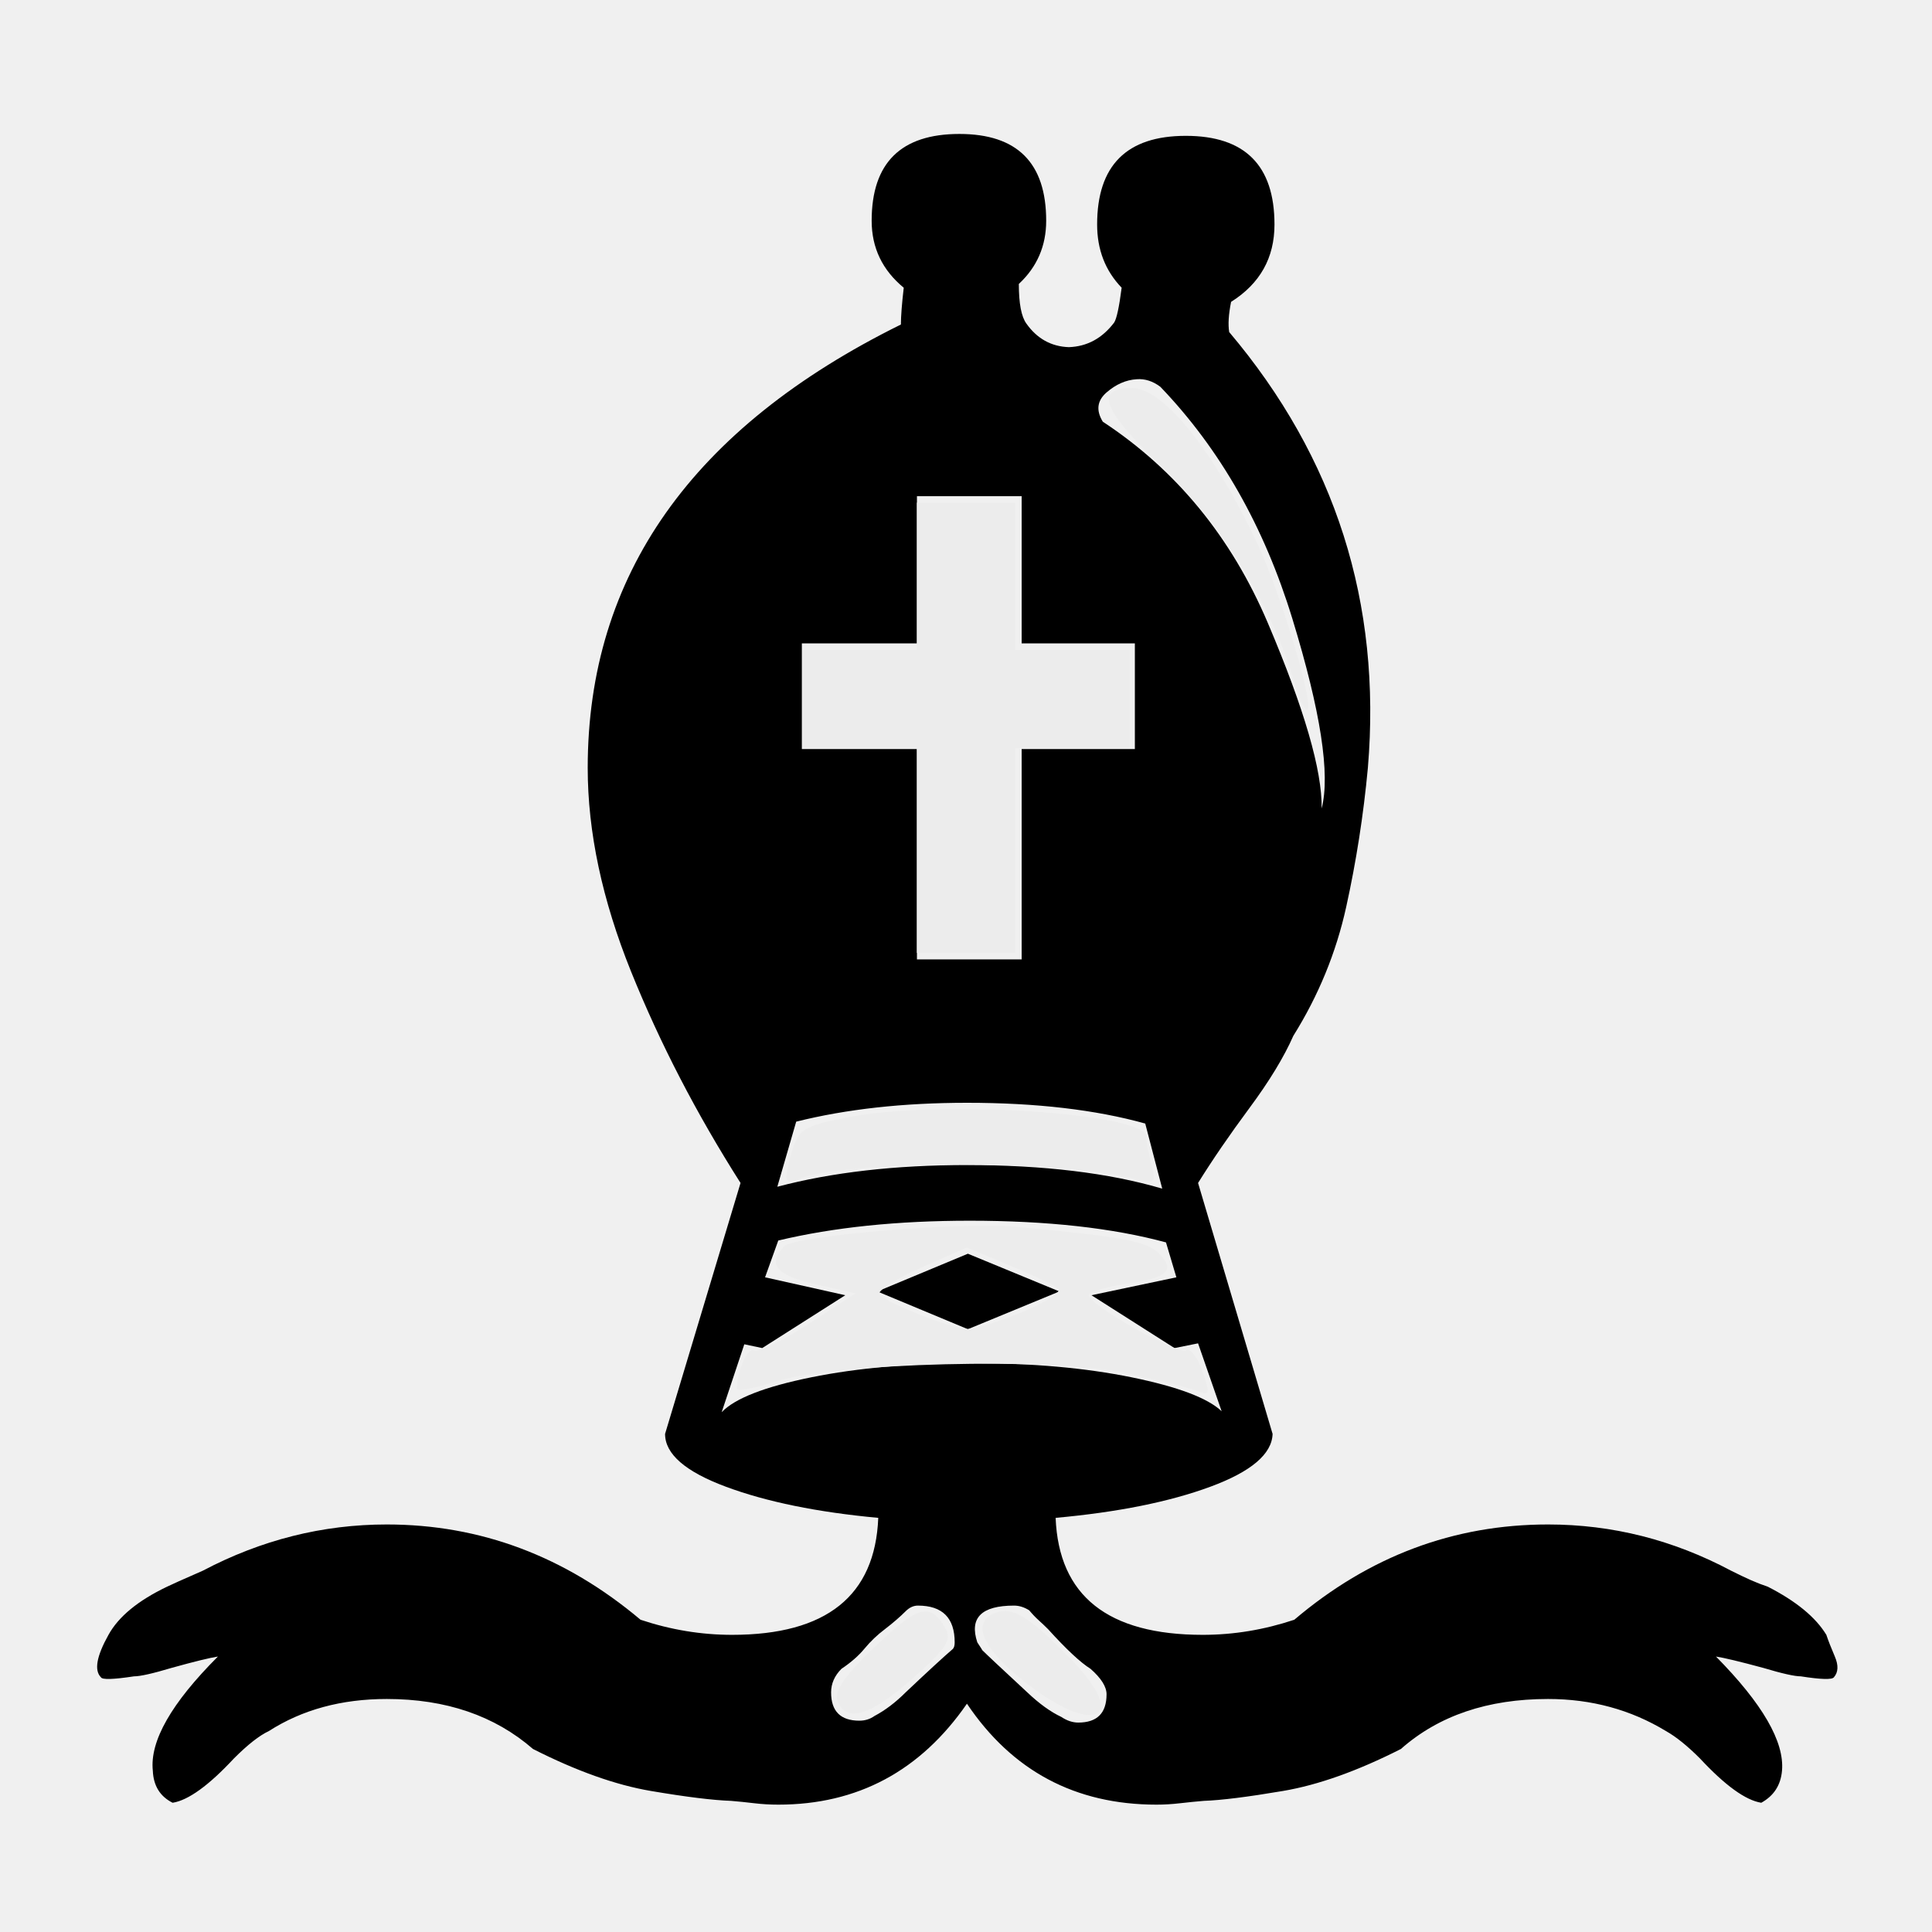
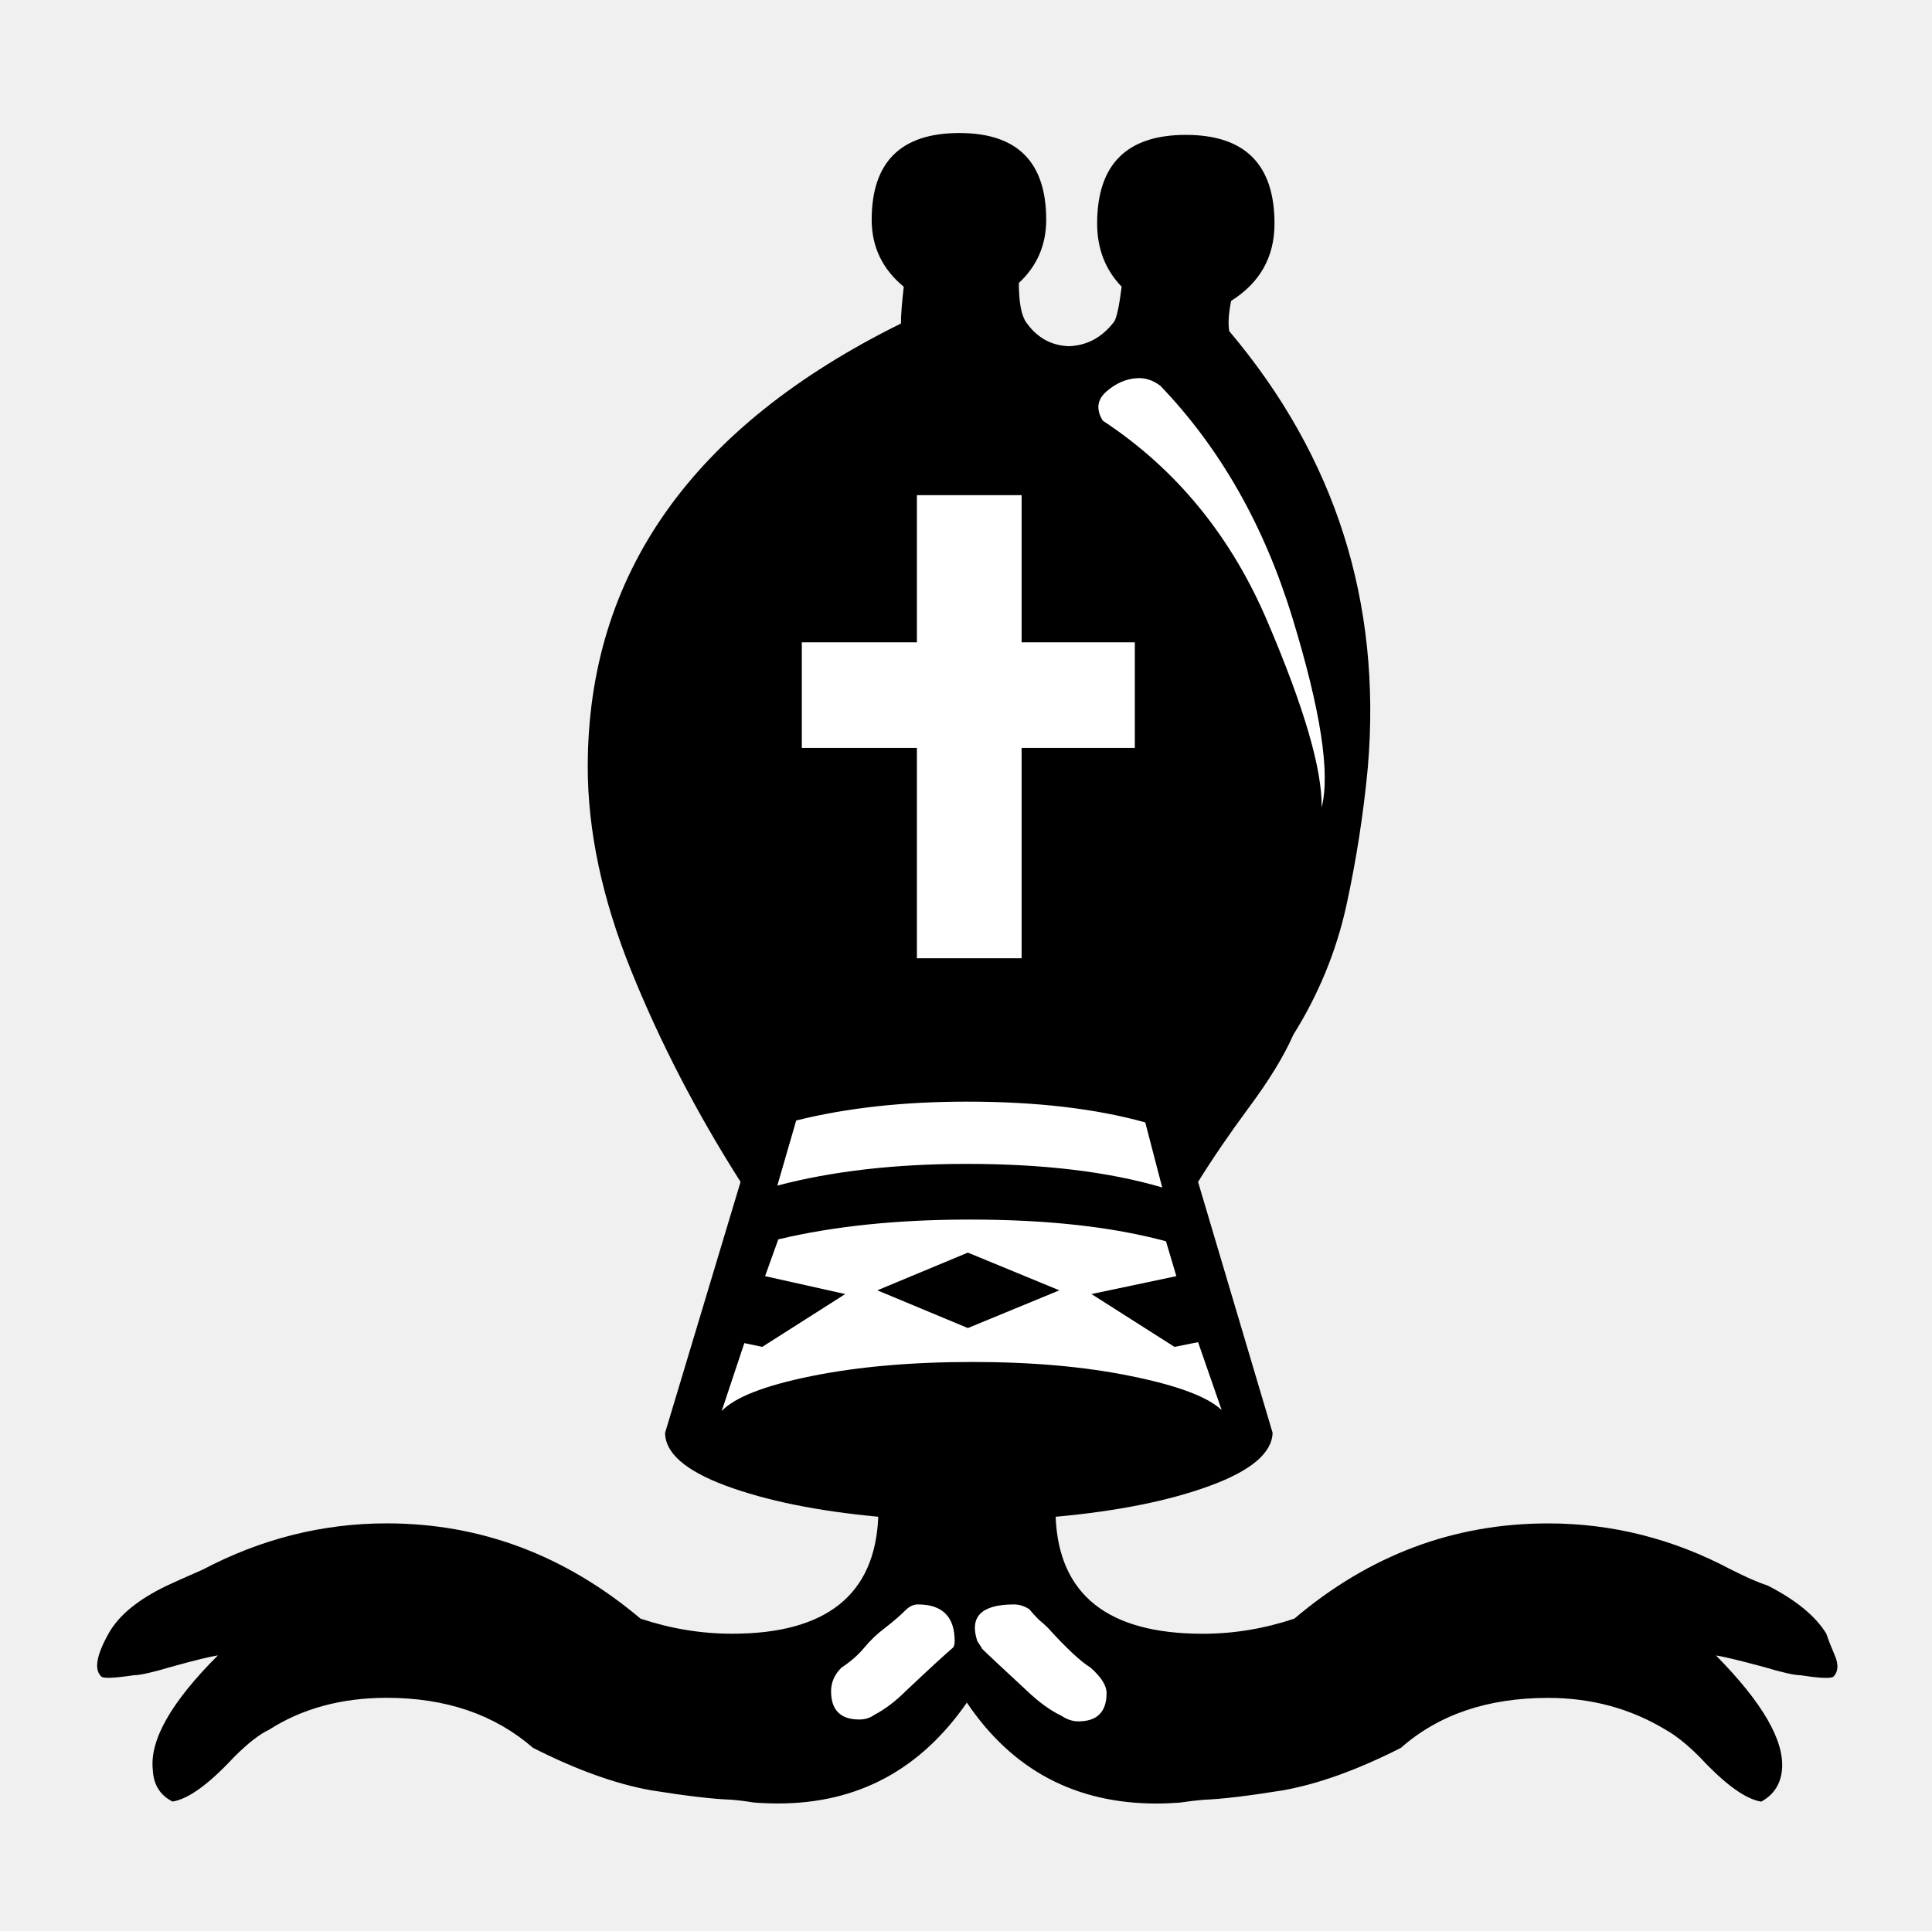
- <svg xmlns="http://www.w3.org/2000/svg" id="svg2" height="100%" width="100%" version="1.1" viewBox="0 -410 2048 2048">
-   <g id="g4" transform="matrix(1 0 0 -1 0 1638)">
-     <path id="path6" d="m1156 279q-16 10-45 42-5 5-10 9.5t-10 10.5q-8 5-16 5-52 0-39-39 6-9 5-8 7-7 48-45 19-18 36-26 9-6 18-6 30 0 30 30 0 12-17 27zm76 509l-18 69q-79 22-189 22-101 0-181-20l-20-69q87 23 201 23 122 0 207-25zm-109-109l-97-40-96 40 96 40zm113 52q-85 23-208 23-115 0-203-21l-14-39 85-19-88-56-19 4-24-72q21 22 95 37t171 15q95 0 168.5-15t95.5-36l-25 72-25-5-88 56 90 19zm-33 523v112h-120v156h-111v-156h-122v-112h122v-223h111v223h120zm-311-975q-11-11-11-25 0-30 30-30 9 0 16 5 17 9 33 25 36 34 50 46 2 2 2 7 0 39-39 39-7 0-13-6-9-9-22-19-12-9-21.5-20.5t-24.5-21.5zm509 912q14 54-31 201t-140 246q-12 9-25 8-17-1-32-14t-4-31q117-77 175-213.5t57-196.5zm-376-949q-74-107-200-107-13 0-25.5 1.5t-24.5 2.5q-29 1-85 10.5t-125 44.5q-61 53-155 53-72 0-125-34-15-7-37-29-40-43-65-47-20 10-21 34-5 47 69 121-13-2-49-12-30-9-40-9-33-5-35-1-11 11 8 45 16 29 62 51 6 3 38 17 93 49 195 49 149 0 269-101 48-16 97-16 150 0 155 124-97 9-161.5 33t-64.5 56l80 266q-70 110-116 224t-46 216q0 306 332 470 0 13 3 39-34 28-34 71 0 92 93 92 92 0 92-92 0-40-29-67 0-31 8-42 17-24 45-25 29 1 48 26 4 6 8 37-26 27-26 67 0 94 94 94t94-94q0-53-46-82-4-20-2-32 169-200 147-462-7-75-23-147.5t-56-136.5q-15-34-46.5-76.5t-54.5-79.5l79-266q-1-32-66-56t-164-33q5-124 156-124 49 0 97 16 119 101 269 101 102 0 194-49 12-6 21-10t18-7q45-23 62-51 3-9 9-23t-1-22q-3-4-35 1-10 0-40 9-37 10-50 12 74-75 70-121-2-23-22-34-25 4-65 47-20 20-36 29-56 34-125 34-96 0-156-53-69-35-125-44.5t-84-10.5q-12-1-25-2.5t-25-1.5q-129 0-201 107z" fill="currentColor" />
+ <svg xmlns="http://www.w3.org/2000/svg" width="50.8mm" height="50.775mm" version="1.1" viewBox="0 0 50.8 50.775">
+   <g transform="translate(-77.24089,-107.4451)">
+     <g fill="#fff">
+       <path d="m105.915 151.299q-0.397-0.248-1.116-1.042-0.124-0.124-0.248-0.223-0.124-0.124-0.248-0.273-0.198-0.124-0.397-0.124-1.29 0-0.967 0.967 0.149 0.223 0.124 0.198 0.174 0.174 1.191 1.116 0.471 0.446 0.893 0.645 0.223 0.149 0.446 0.149 0.744 0 0.744-0.744 0-0.298-0.422-0.67z" style="font-feature-settings:normal;font-variant-caps:normal;font-variant-ligatures:normal;font-variant-numeric:normal" />
+       <path d="m107.8 138.674-0.446-1.712q-1.96-0.546-4.688-0.546-2.505 0-4.49 0.496l-0.496 1.712q2.158-0.571 4.986-0.571 3.026 0 5.135 0.62z" style="font-feature-settings:normal;font-variant-caps:normal;font-variant-ligatures:normal;font-variant-numeric:normal" />
+       <path d="m105.097 141.378-2.406 0.992-2.381-0.992 2.381-0.992z" style="font-feature-settings:normal;font-variant-caps:normal;font-variant-ligatures:normal;font-variant-numeric:normal" />
+       <path d="m107.899 140.088q-2.108-0.571-5.159-0.571-2.853 0-5.035 0.521l-0.347 0.967 2.108 0.471-2.183 1.389-0.471-0.099-0.595 1.786q0.521-0.546 2.356-0.918 1.836-0.372 4.242-0.372 2.356 0 4.167 0.372 1.836 0.372 2.381 0.893l-0.62-1.786-0.62 0.124-2.183-1.389 2.232-0.471z" style="font-feature-settings:normal;font-variant-caps:normal;font-variant-ligatures:normal;font-variant-numeric:normal" />
+       <path d="m107.081 127.115v-2.778h-2.977v-3.87h-2.753v3.87h-3.026v2.778h3.026v5.531h2.753v-5.531z" style="font-feature-settings:normal;font-variant-caps:normal;font-variant-ligatures:normal;font-variant-numeric:normal" />
+       <path d="m99.367 151.299q-0.273 0.273-0.273 0.62 0 0.744 0.744 0.744 0.223 0 0.397-0.124 0.422-0.223 0.819-0.62 0.893-0.843 1.24-1.141 0.05-0.05 0.05-0.174 0-0.967-0.967-0.967-0.174 0-0.322 0.149-0.223 0.223-0.546 0.471-0.298 0.223-0.546 0.521-0.223 0.273-0.595 0.521z" style="font-feature-settings:normal;font-variant-caps:normal;font-variant-ligatures:normal;font-variant-numeric:normal" />
+       <path d="m111.992 128.678q0.347-1.339-0.769-4.986t-3.473-6.102q-0.298-0.223-0.62-0.198-0.422 0.025-0.794 0.347-0.372 0.322-0.099 0.769 2.902 1.91 4.341 5.308 1.439 3.373 1.414 4.862z" style="font-feature-settings:normal;font-variant-caps:normal;font-variant-ligatures:normal;font-variant-numeric:normal" />
+       <path d="m102.666 152.217q-1.836 2.654-4.961 2.654-0.322 0-0.645-0.025-0.298-0.05-0.595-0.074-0.719-0.025-2.108-0.248-1.389-0.248-3.101-1.116-1.513-1.315-3.845-1.315-1.786 0-3.101 0.843-0.372 0.174-0.918 0.719-0.992 1.067-1.612 1.166-0.496-0.248-0.521-0.843-0.124-1.166 1.712-3.001-0.322 0.05-1.215 0.298-0.744 0.223-0.992 0.223-0.819 0.124-0.868 0.025-0.273-0.273 0.198-1.116 0.397-0.719 1.538-1.265 0.149-0.074 0.943-0.422 2.307-1.215 4.837-1.215 3.696 0 6.672 2.505 1.191 0.397 2.406 0.397 3.721 0 3.845-3.076-2.406-0.223-4.018-0.819-1.587-0.595-1.587-1.389l1.984-6.598q-1.736-2.729-2.877-5.556-1.141-2.828-1.141-5.358 0-7.59 8.235-11.658 0-0.322 0.074-0.967-0.843-0.695-0.843-1.761 0-2.282 2.307-2.282 2.282 0 2.282 2.282 0 0.992-0.719 1.662 0 0.769 0.198 1.042 0.422 0.595 1.116 0.62 0.719-0.025 1.191-0.645 0.099-0.149 0.198-0.918-0.645-0.67-0.645-1.662 0-2.332 2.332-2.332t2.332 2.332q0 1.315-1.141 2.034-0.099 0.496-0.05 0.794 4.192 4.961 3.646 11.46-0.174 1.86-0.571 3.671-0.397 1.786-1.389 3.373-0.372 0.843-1.166 1.91-0.769 1.042-1.339 1.96l1.96 6.598q-0.025 0.794-1.637 1.389-1.612 0.595-4.068 0.819 0.124 3.076 3.87 3.076 1.215 0 2.406-0.397 2.952-2.505 6.672-2.505 2.53 0 4.812 1.215 0.298 0.149 0.521 0.248 0.223 0.099 0.446 0.174 1.116 0.571 1.538 1.265 0.074 0.223 0.223 0.571 0.149 0.347-0.025 0.546-0.074 0.099-0.868-0.025-0.248 0-0.992-0.223-0.918-0.248-1.24-0.298 1.836 1.86 1.736 3.001-0.05 0.571-0.546 0.843-0.62-0.099-1.612-1.166-0.496-0.496-0.893-0.719-1.389-0.843-3.101-0.843-2.381 0-3.87 1.315-1.712 0.868-3.101 1.116-1.389 0.223-2.084 0.248-0.298 0.025-0.62 0.074-0.322 0.025-0.62 0.025-3.2 0-4.986-2.654z" style="font-feature-settings:normal;font-variant-caps:normal;font-variant-ligatures:normal;font-variant-numeric:normal" />
+     </g>
+     <g style="font-feature-settings:normal;font-variant-caps:normal;font-variant-ligatures:normal;font-variant-numeric:normal" aria-label="v">
+       <path d="m105.915 151.299q-0.397-0.248-1.116-1.042-0.124-0.124-0.248-0.223-0.124-0.124-0.248-0.273-0.198-0.124-0.397-0.124-1.29 0-0.967 0.967 0.149 0.223 0.124 0.198 0.174 0.174 1.191 1.116 0.471 0.446 0.893 0.645 0.223 0.149 0.446 0.149 0.744 0 0.744-0.744 0-0.298-0.422-0.67zm1.885-12.626-0.446-1.712q-1.96-0.546-4.688-0.546-2.505 0-4.49 0.496l-0.496 1.712q2.158-0.571 4.986-0.571 3.026 0 5.135 0.62zm-2.704 2.704-2.406 0.992-2.381-0.992 2.381-0.992zm2.803-1.29q-2.108-0.571-5.159-0.571-2.853 0-5.035 0.521l-0.347 0.967 2.108 0.471-2.183 1.389-0.471-0.099-0.595 1.786q0.521-0.546 2.356-0.918 1.836-0.372 4.242-0.372 2.356 0 4.167 0.372 1.836 0.372 2.381 0.893l-0.62-1.786-0.62 0.124-2.183-1.389 2.232-0.471zm-0.819-12.973v-2.778h-2.977v-3.87h-2.753v3.87h-3.026v2.778h3.026v5.531h2.753v-5.531zm-7.714 24.185q-0.273 0.273-0.273 0.62 0 0.744 0.744 0.744 0.223 0 0.397-0.124 0.422-0.223 0.819-0.62 0.893-0.843 1.24-1.141 0.05-0.05 0.05-0.174 0-0.967-0.967-0.967-0.174 0-0.322 0.149-0.223 0.223-0.546 0.471-0.298 0.223-0.546 0.521-0.223 0.273-0.595 0.521zm12.626-22.622q0.347-1.339-0.769-4.986t-3.473-6.102q-0.298-0.223-0.62-0.198-0.422 0.025-0.794 0.347-0.372 0.322-0.099 0.769 2.902 1.91 4.341 5.308 1.439 3.373 1.414 4.862zm-9.327 23.54q-1.836 2.654-4.961 2.654-0.322 0-0.645-0.025-0.298-0.05-0.595-0.074-0.719-0.025-2.108-0.248-1.389-0.248-3.101-1.116-1.513-1.315-3.845-1.315-1.786 0-3.101 0.843-0.372 0.174-0.918 0.719-0.992 1.067-1.612 1.166-0.496-0.248-0.521-0.843-0.124-1.166 1.712-3.001-0.322 0.05-1.215 0.298-0.744 0.223-0.992 0.223-0.819 0.124-0.868 0.025-0.273-0.273 0.198-1.116 0.397-0.719 1.538-1.265 0.149-0.074 0.943-0.422 2.307-1.215 4.837-1.215 3.696 0 6.672 2.505 1.191 0.397 2.406 0.397 3.721 0 3.845-3.076-2.406-0.223-4.018-0.819-1.587-0.595-1.587-1.389l1.984-6.598q-1.736-2.729-2.877-5.556-1.141-2.828-1.141-5.358 0-7.59 8.235-11.658 0-0.322 0.074-0.967-0.843-0.695-0.843-1.761 0-2.282 2.307-2.282 2.282 0 2.282 2.282 0 0.992-0.719 1.662 0 0.769 0.198 1.042 0.422 0.595 1.116 0.62 0.719-0.025 1.191-0.645 0.099-0.149 0.198-0.918-0.645-0.67-0.645-1.662 0-2.332 2.332-2.332t2.332 2.332q0 1.315-1.141 2.034-0.099 0.496-0.05 0.794 4.192 4.961 3.646 11.46-0.174 1.86-0.571 3.671-0.397 1.786-1.389 3.373-0.372 0.843-1.166 1.91-0.769 1.042-1.339 1.96l1.96 6.598q-0.025 0.794-1.637 1.389-1.612 0.595-4.068 0.819 0.124 3.076 3.87 3.076 1.215 0 2.406-0.397 2.952-2.505 6.672-2.505 2.53 0 4.812 1.215 0.298 0.149 0.521 0.248 0.223 0.099 0.446 0.174 1.116 0.571 1.538 1.265 0.074 0.223 0.223 0.571 0.149 0.347-0.025 0.546-0.074 0.099-0.868-0.025-0.248 0-0.992-0.223-0.918-0.248-1.24-0.298 1.836 1.86 1.736 3.001-0.05 0.571-0.546 0.843-0.62-0.099-1.612-1.166-0.496-0.496-0.893-0.719-1.389-0.843-3.101-0.843-2.381 0-3.87 1.315-1.712 0.868-3.101 1.116-1.389 0.223-2.084 0.248-0.298 0.025-0.62 0.074-0.322 0.025-0.62 0.025-3.2 0-4.986-2.654z" stroke-width=".265" />
+     </g>
  </g>
-   <path id="path2989" stroke-linejoin="round" d="m971.93 901.64v-108.47h-60.746-60.746v-52.068-52.068h60.746 60.746v-78.102-78.102h52.068 52.068v78.102 78.102h60.746 60.746v52.068 52.068h-60.746-60.746v108.47 108.47h-52.068-52.068v-108.47z" transform="translate(0,-410)" fill="#ececec" />
-   <path id="path2991" stroke-linejoin="round" d="m1372 722.83c-24.241-81.932-78.624-170.19-141.29-229.31-61.863-58.358-70.791-82.183-30.798-82.183 33.553 0 87.529 67.385 133.96 167.24 23.552 50.649 56.812 160.19 52.536 173.02-1.718 5.154-8.202-7.791-14.408-28.767z" transform="translate(0,-410)" fill="#ececec" />
-   <path id="path2993" stroke-linejoin="round" d="m836.74 1230.7c8.489-34.339 11.853-36.761 65.089-46.857 95.983-18.203 312.89-3.731 313.21 20.896 0.065 5.141 2.624 18.709 5.685 30.152 5.184 19.372 3.832 20.356-19.644 14.297-76.526-19.753-302.45-19.467-354.1 0.448-14.605 5.631-15.772 3.472-10.233-18.935z" transform="translate(0,-410)" fill="#ececec" />
-   <path id="path2995" stroke-linejoin="round" d="m781.14 1471.8c0.372-19.14 11.615-44.28 18.029-40.316 4.123 2.548 30.038-10.001 57.59-27.887l50.093-32.52-43.39-9.924c-40.987-9.375-50.584-21.463-31.923-40.208 10.971-11.02 187.78-25.943 244.53-20.639 112.91 10.552 139.54 15.469 152.17 28.099 18.227 18.227 9.962 25.968-34.91 32.697-21.537 3.23-39.158 8.626-39.158 11.991 0 10.032 94.835 63.651 103.31 58.412 4.296-2.655 12.031 7.275 17.187 22.068 8.362 23.988 7.75 26.251-5.663 20.936-8.271-3.277-42.374-11.854-75.785-19.058-77.55-16.723-308.54-11.038-370.98 9.13-22.671 7.322-41.167 10.571-41.102 7.22zm302.86-81.183c24.726-10.276 41.843-21.352 38.039-24.615-3.804-3.263-27.238-14.412-52.075-24.775l-45.157-18.843-49.465 21.876c-27.206 12.032-46.588 24.754-43.071 28.272 9.479 9.483 76.553 35.724 92.745 36.284 7.716 0.267 34.259-7.922 58.985-18.198z" transform="translate(0,-410)" fill="#ececec" />
-   <path id="path2997" stroke-linejoin="round" d="m1085.5 1782.3c-44.524-35.194-56.122-62.778-30.524-72.601 18.449-7.08 35.856 3.632 80.655 49.631 62.317 63.986 23.98 81.552-50.132 22.97z" transform="translate(0,-410)" fill="#ececec" />
-   <path id="path2999" stroke-linejoin="round" d="m887.81 1802.9c-3.813-9.938 8.174-27.308 39.407-57.102 46.102-43.979 58.347-47.373 74.473-20.647 7.784 12.902 2.273 21.647-33.854 53.721-45.317 40.232-70.864 47.903-80.026 24.028z" transform="translate(0,-410)" fill="#ececec" />
</svg>
